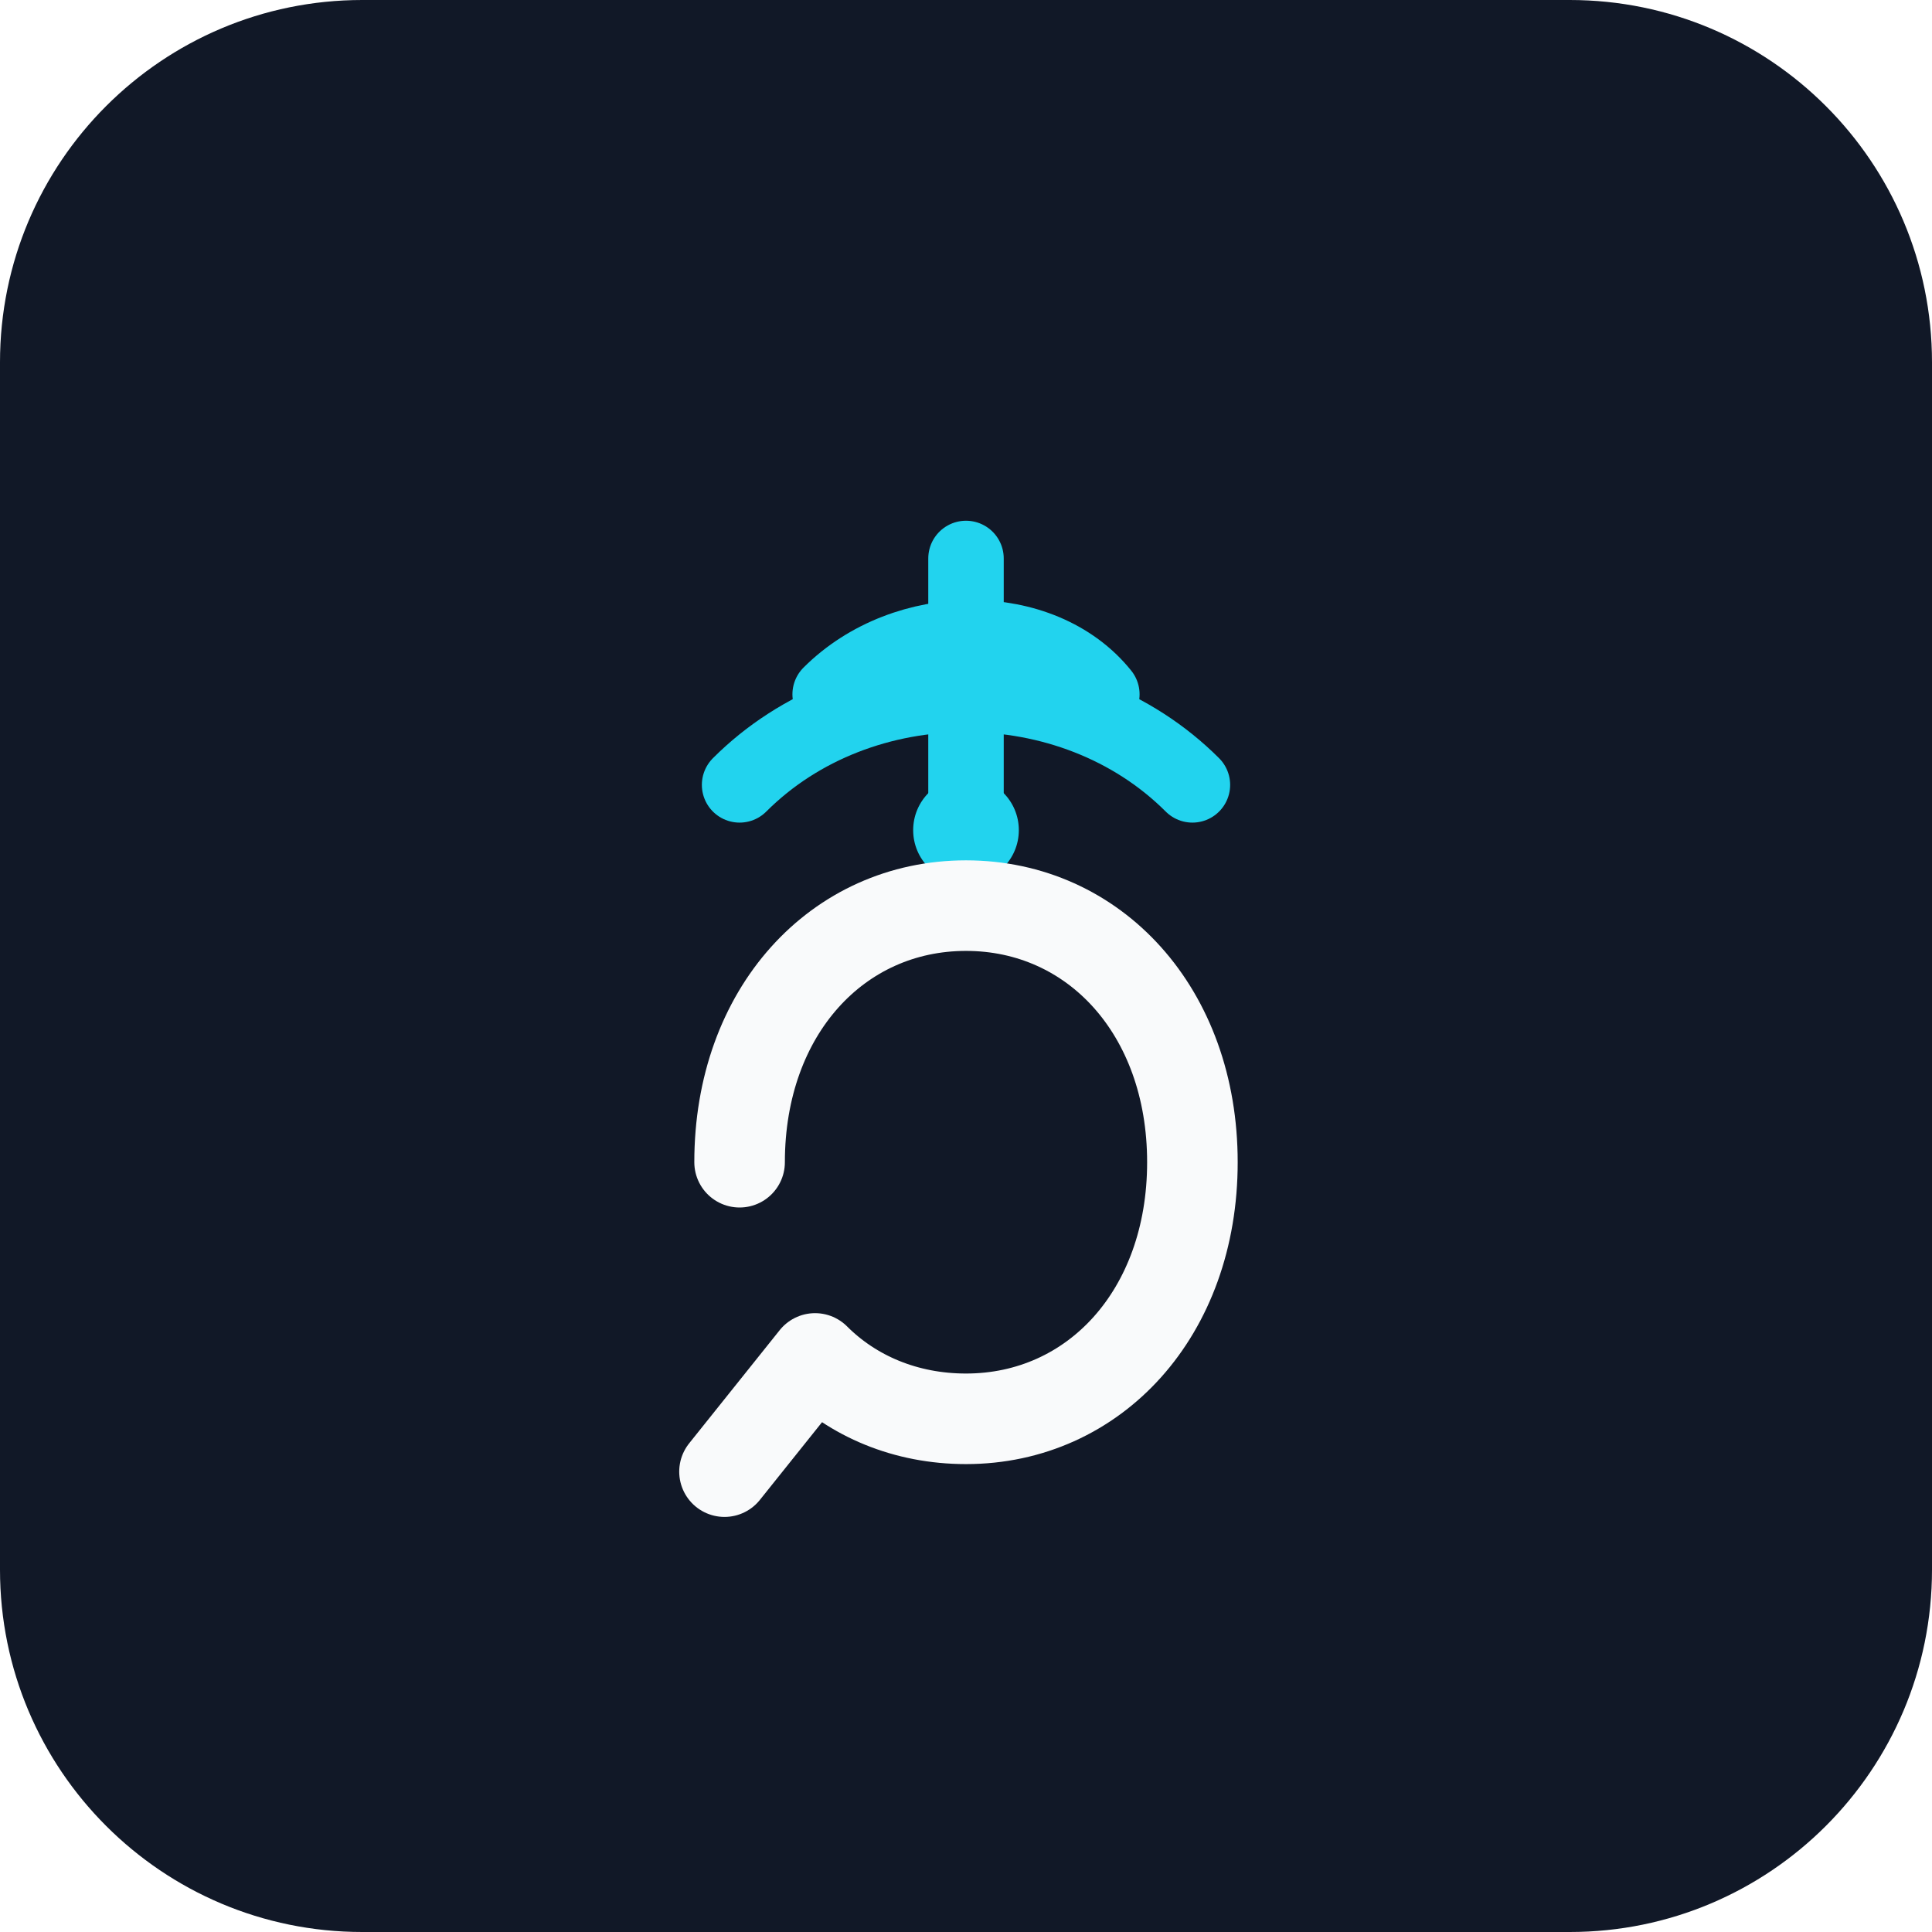
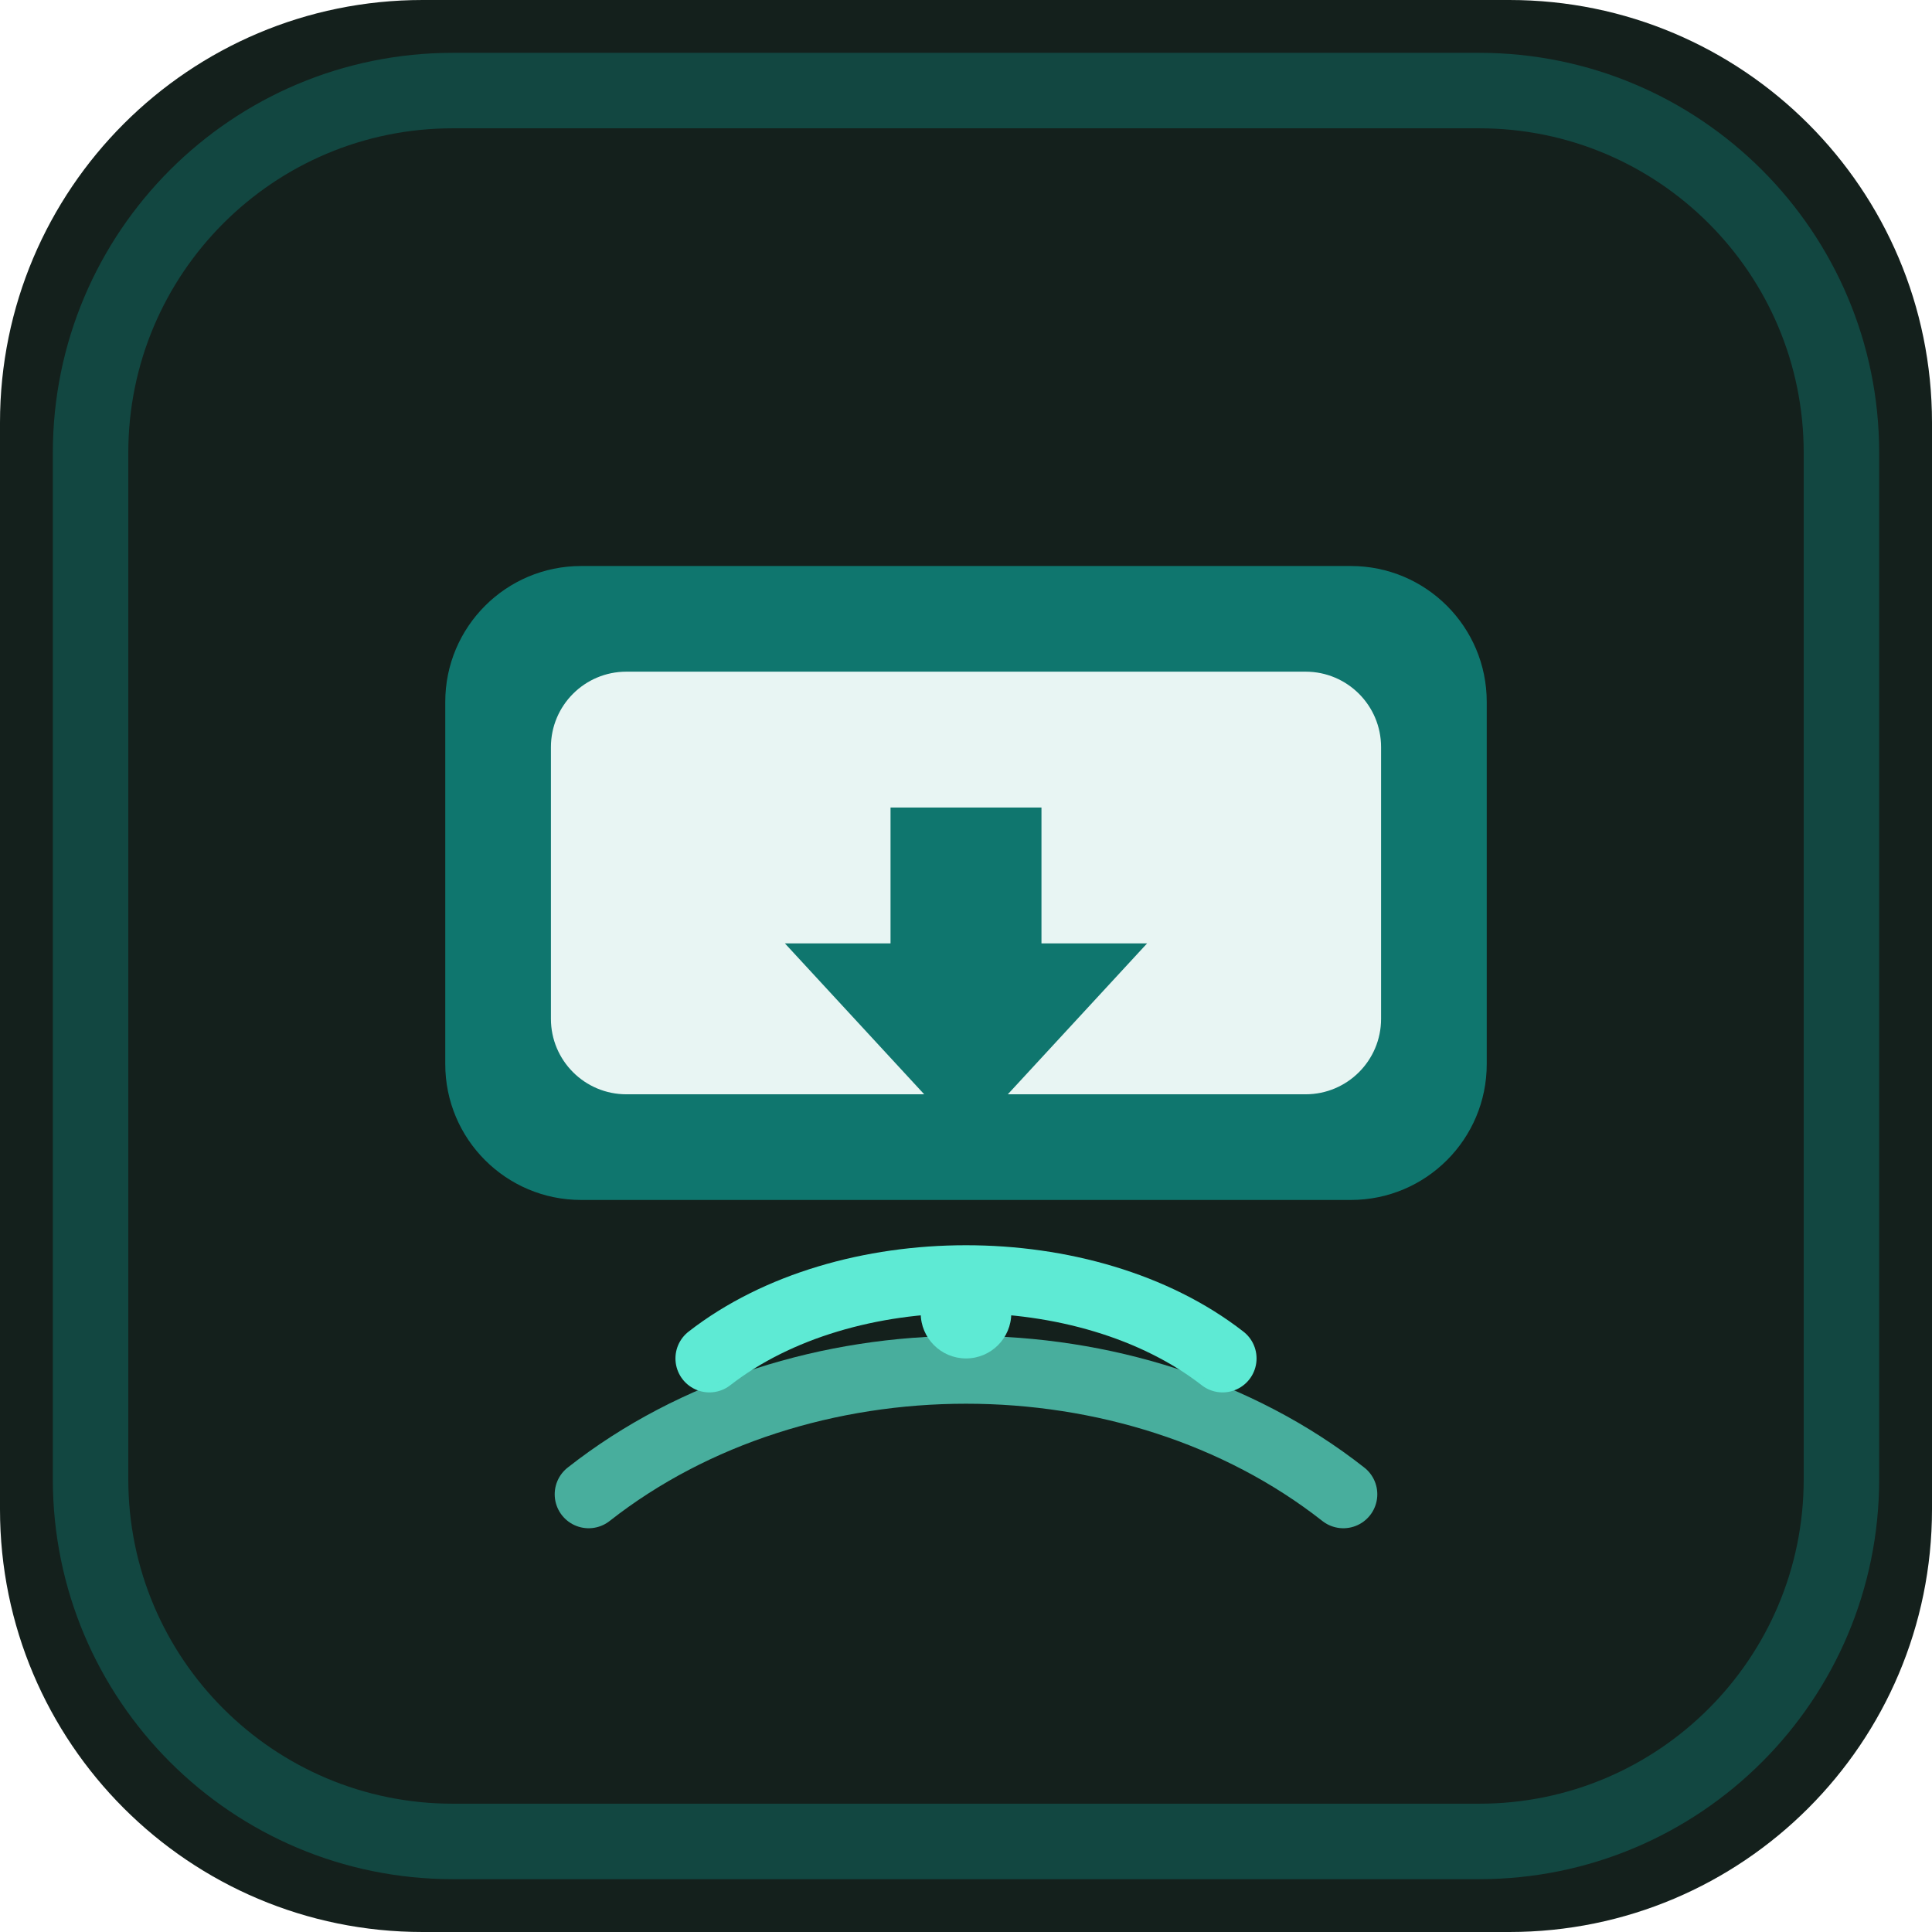
<svg xmlns="http://www.w3.org/2000/svg" viewBox="0 0 512 512" fill="none">
-   <rect width="512" height="512" rx="96" fill="#111827" />
-   <path d="M256 148v72" stroke="#22d3ee" stroke-width="20" stroke-linecap="round" />
-   <path d="M220 184c20-20 56-20 72 0" stroke="#22d3ee" stroke-width="20" stroke-linecap="round" fill="none" />
-   <path d="M196 208c32-32 88-32 120 0" stroke="#22d3ee" stroke-width="20" stroke-linecap="round" fill="none" />
-   <circle cx="256" cy="220" r="14" fill="#22d3ee" />
-   <path d="M196 308c0-40 26-68 60-68s60 28 60 68-26 68-60 68c-16 0-30-6-40-16l-24 30" stroke="#f9fafb" stroke-width="24" stroke-linecap="round" stroke-linejoin="round" fill="none" />
+   <rect width="512" height="512" rx="112" fill="#14201c" />
+   <rect x="24" y="24" width="464" height="464" rx="96" stroke="#0f766e" stroke-width="20" fill="none" opacity="0.45" />
+   <rect x="118" y="150" width="276" height="168" rx="36" fill="#0f766e" />
+   <rect x="146" y="178" width="220" height="112" rx="20" fill="#e8f5f3" />
+   <path d="M236 214h40v36h28l-48 52-48-52h28v-36z" fill="#0f766e" />
+   <path d="M188 360c36-28 100-28 136 0" stroke="#5eead4" stroke-width="18" stroke-linecap="round" fill="none" />
+   <path d="M156 396c56-44 144-44 200 0" stroke="#5eead4" stroke-width="18" stroke-linecap="round" fill="none" opacity="0.7" />
+   <circle cx="256" cy="348" r="12" fill="#5eead4" />
</svg>
